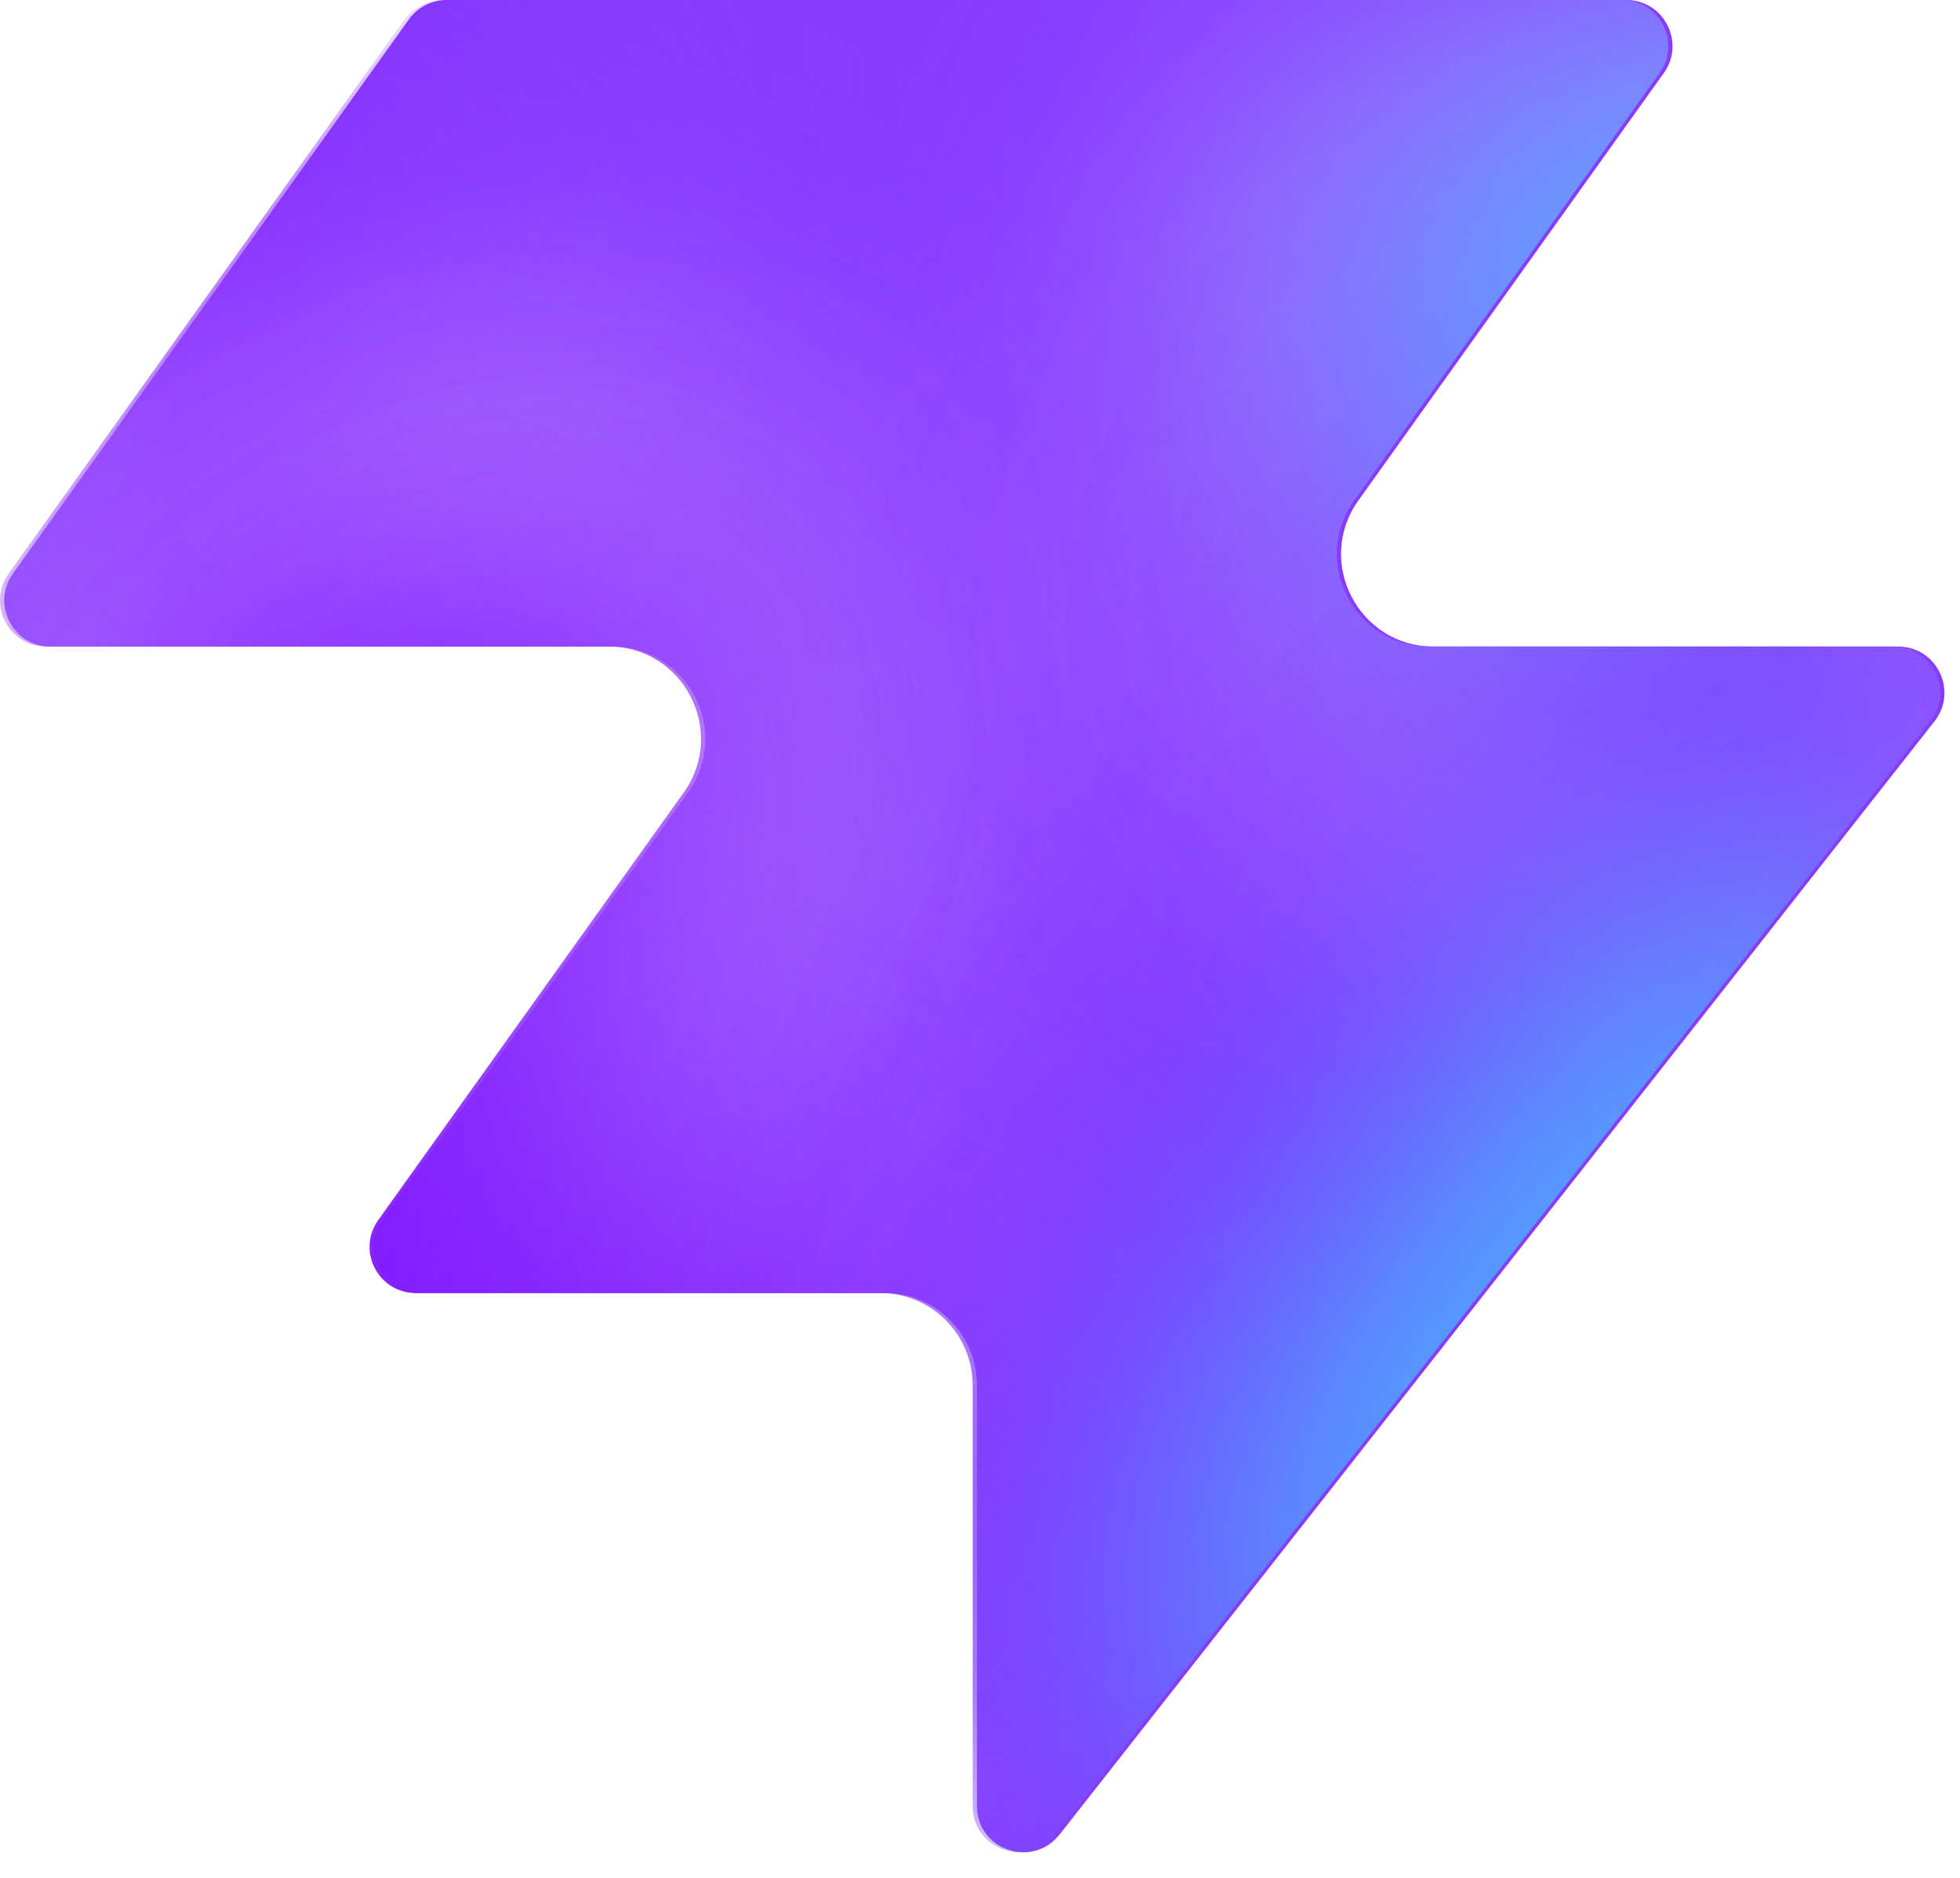
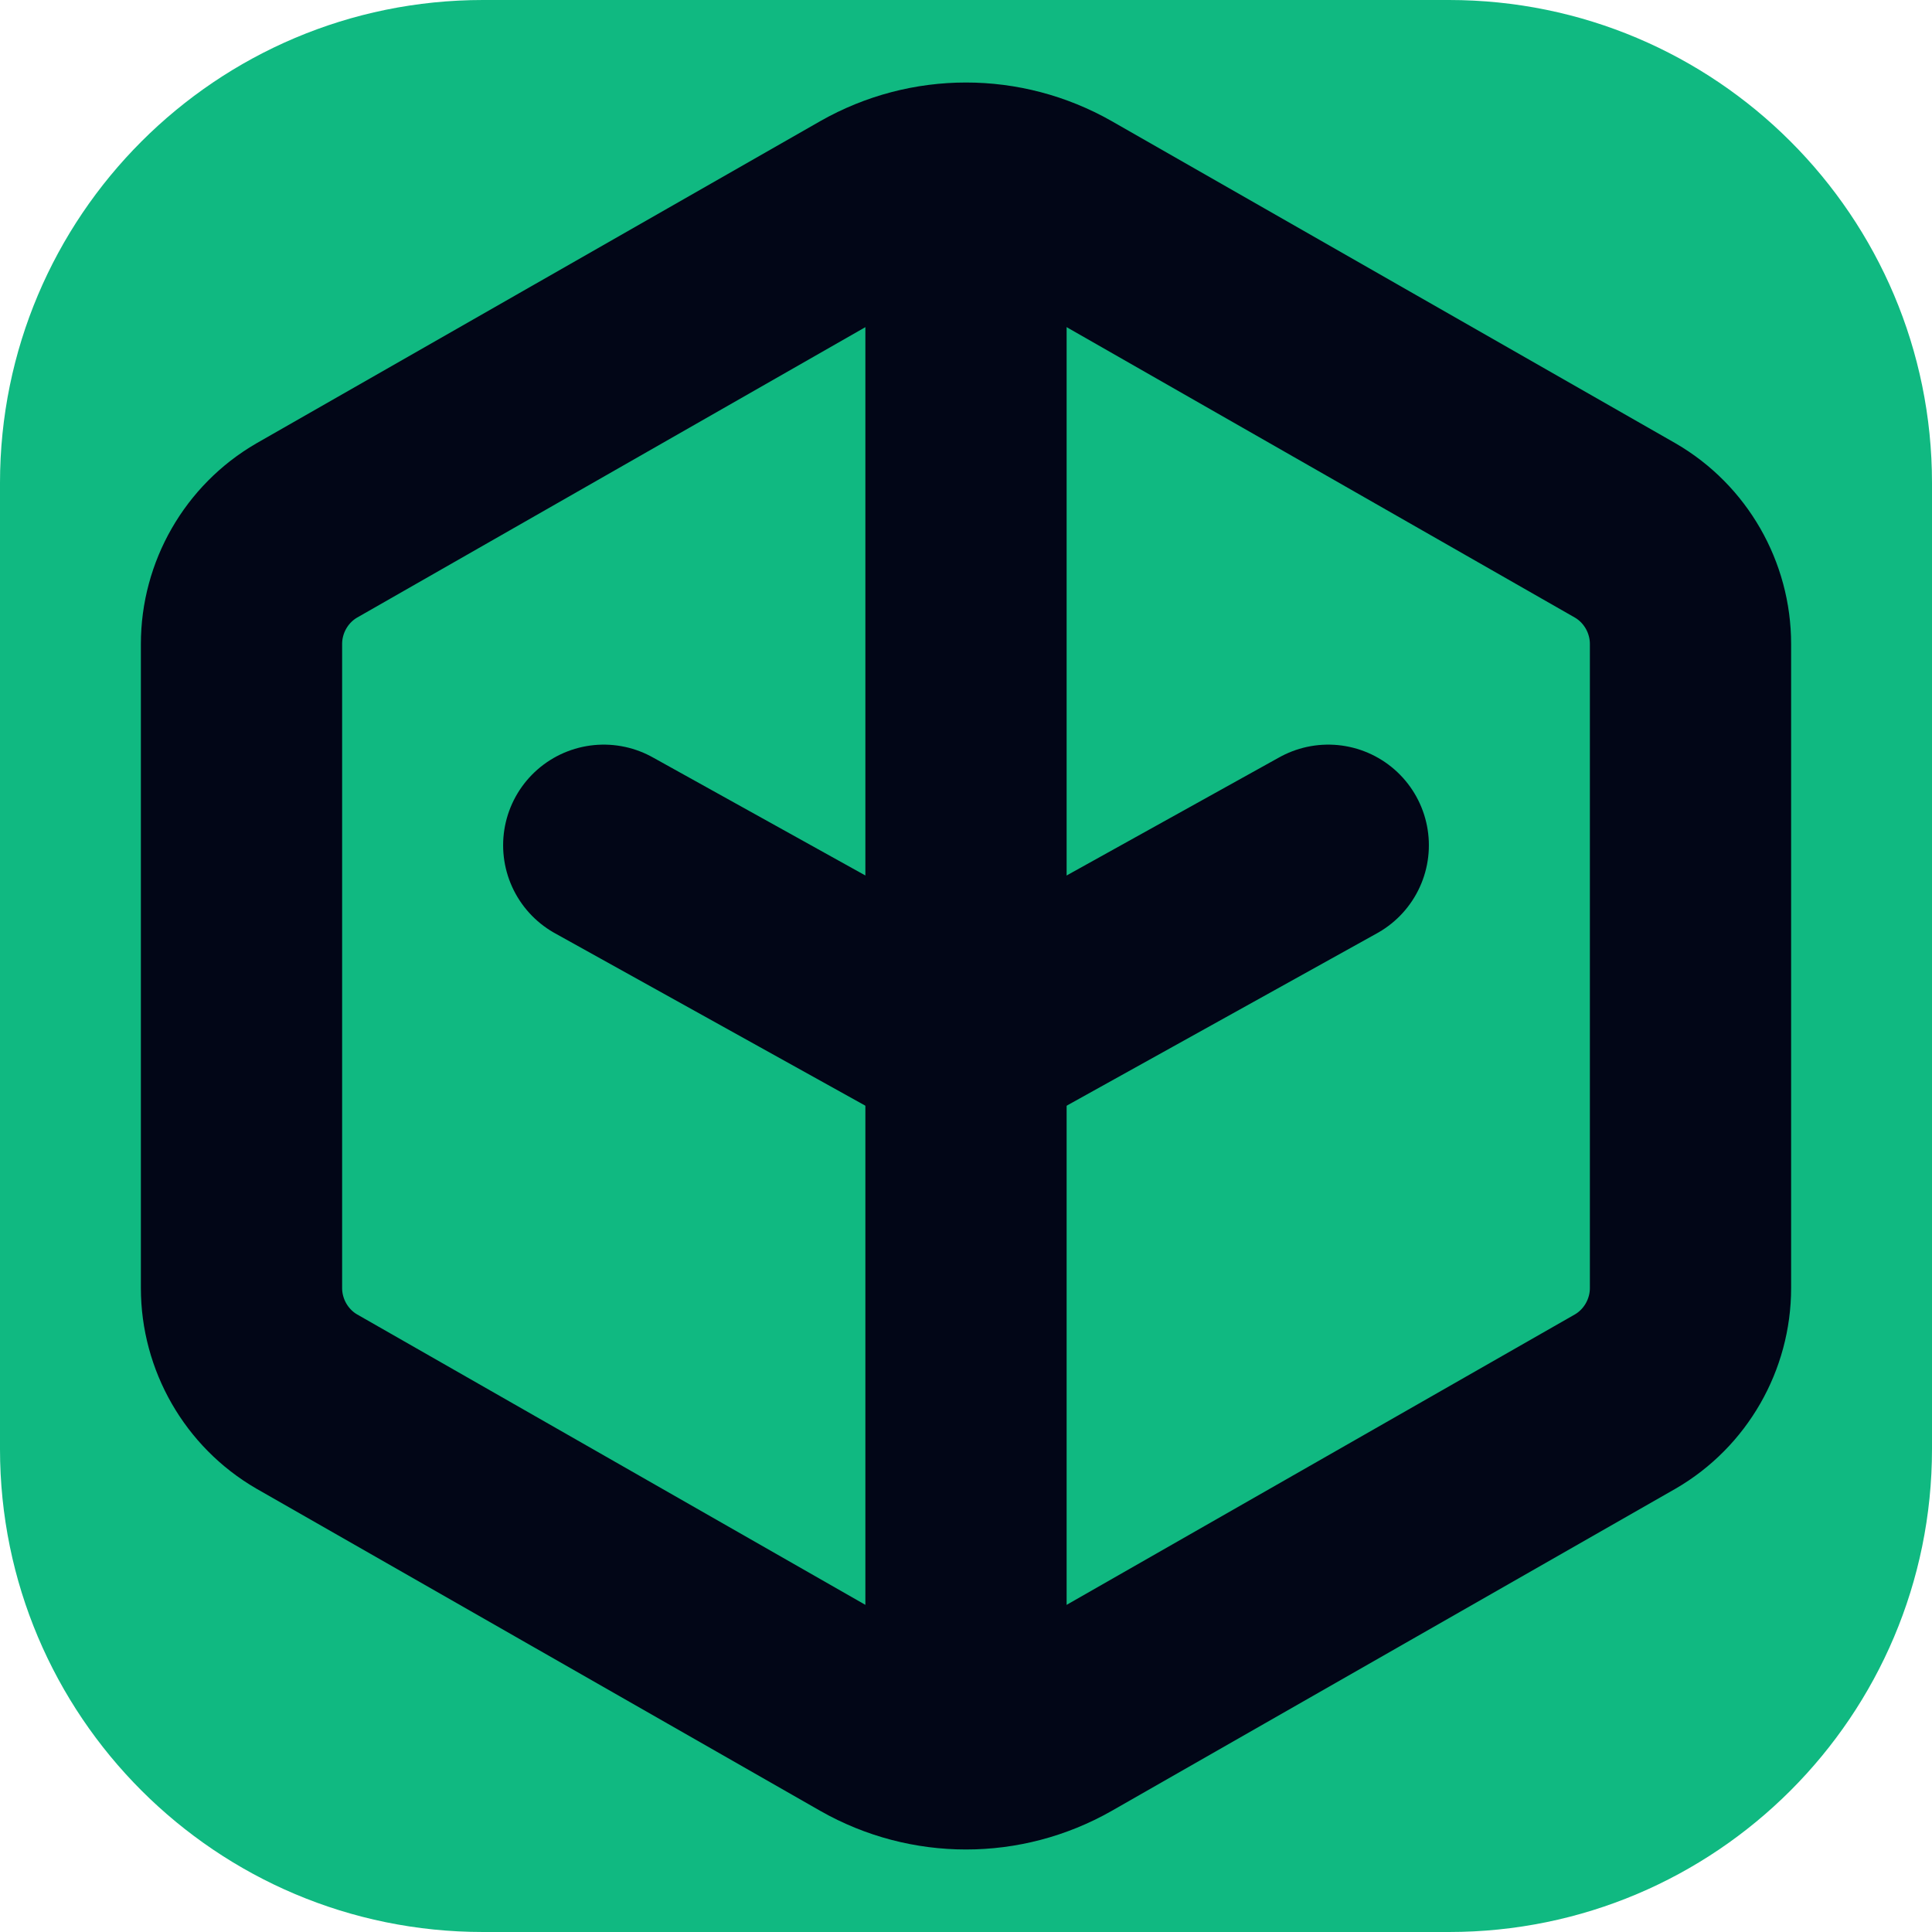
- <svg xmlns="http://www.w3.org/2000/svg" width="48" height="46" fill="none" viewBox="0 0 48 46">
-   <path fill="#863bff" d="M25.946 44.938c-.664.845-2.021.375-2.021-.698V33.937a2.26 2.26 0 0 0-2.262-2.262H10.287c-.92 0-1.456-1.04-.92-1.788l7.48-10.471c1.07-1.497 0-3.578-1.842-3.578H1.237c-.92 0-1.456-1.04-.92-1.788L10.013.474c.214-.297.556-.474.92-.474h28.894c.92 0 1.456 1.04.92 1.788l-7.48 10.471c-1.07 1.498 0 3.579 1.842 3.579h11.377c.943 0 1.473 1.088.89 1.83L25.947 44.94z" style="fill:#863bff;fill:color(display-p3 .525 .23 1);fill-opacity:1" />
-   <mask id="a" width="48" height="46" x="0" y="0" maskUnits="userSpaceOnUse" style="mask-type:alpha">
-     <path fill="#000" d="M25.842 44.938c-.664.844-2.021.375-2.021-.698V33.937a2.26 2.26 0 0 0-2.262-2.262H10.183c-.92 0-1.456-1.04-.92-1.788l7.48-10.471c1.07-1.498 0-3.579-1.842-3.579H1.133c-.92 0-1.456-1.04-.92-1.787L9.91.473c.214-.297.556-.474.92-.474h28.894c.92 0 1.456 1.04.92 1.788l-7.48 10.471c-1.07 1.498 0 3.578 1.842 3.578h11.377c.943 0 1.473 1.088.89 1.832L25.843 44.94z" style="fill:#000;fill-opacity:1" />
-   </mask>
-   <g mask="url(#a)">
-     <g filter="url(#b)">
-       <ellipse cx="5.508" cy="14.704" fill="#ede6ff" rx="5.508" ry="14.704" style="fill:#ede6ff;fill:color(display-p3 .927 .903 1);fill-opacity:1" transform="matrix(.00324 1 1 -.00324 -4.47 31.516)" />
-     </g>
-     <g filter="url(#c)">
-       <ellipse cx="10.399" cy="29.851" fill="#ede6ff" rx="10.399" ry="29.851" style="fill:#ede6ff;fill:color(display-p3 .927 .903 1);fill-opacity:1" transform="matrix(.00324 1 1 -.00324 -39.328 7.883)" />
-     </g>
-     <g filter="url(#d)">
-       <ellipse cx="5.508" cy="30.487" fill="#7e14ff" rx="5.508" ry="30.487" style="fill:#7e14ff;fill:color(display-p3 .492 .077 1);fill-opacity:1" transform="rotate(89.814 -25.913 -14.639)scale(1 -1)" />
-     </g>
-     <g filter="url(#e)">
-       <ellipse cx="5.508" cy="30.599" fill="#7e14ff" rx="5.508" ry="30.599" style="fill:#7e14ff;fill:color(display-p3 .492 .077 1);fill-opacity:1" transform="rotate(89.814 -32.644 -3.334)scale(1 -1)" />
-     </g>
-     <g filter="url(#f)">
-       <ellipse cx="5.508" cy="30.599" fill="#7e14ff" rx="5.508" ry="30.599" style="fill:#7e14ff;fill:color(display-p3 .492 .077 1);fill-opacity:1" transform="matrix(.00324 1 1 -.00324 -34.34 30.47)" />
-     </g>
-     <g filter="url(#g)">
-       <ellipse cx="14.072" cy="22.078" fill="#ede6ff" rx="14.072" ry="22.078" style="fill:#ede6ff;fill:color(display-p3 .927 .903 1);fill-opacity:1" transform="rotate(93.35 24.506 48.493)scale(-1 1)" />
-     </g>
-     <g filter="url(#h)">
-       <ellipse cx="3.47" cy="21.501" fill="#7e14ff" rx="3.47" ry="21.501" style="fill:#7e14ff;fill:color(display-p3 .492 .077 1);fill-opacity:1" transform="rotate(89.009 28.708 47.59)scale(-1 1)" />
-     </g>
-     <g filter="url(#i)">
-       <ellipse cx="3.47" cy="21.501" fill="#7e14ff" rx="3.47" ry="21.501" style="fill:#7e14ff;fill:color(display-p3 .492 .077 1);fill-opacity:1" transform="rotate(89.009 28.708 47.59)scale(-1 1)" />
-     </g>
-     <g filter="url(#j)">
-       <ellipse cx=".387" cy="8.972" fill="#7e14ff" rx="4.407" ry="29.108" style="fill:#7e14ff;fill:color(display-p3 .492 .077 1);fill-opacity:1" transform="rotate(39.51 .387 8.972)" />
-     </g>
-     <g filter="url(#k)">
-       <ellipse cx="47.523" cy="-6.092" fill="#7e14ff" rx="4.407" ry="29.108" style="fill:#7e14ff;fill:color(display-p3 .492 .077 1);fill-opacity:1" transform="rotate(37.892 47.523 -6.092)" />
-     </g>
-     <g filter="url(#l)">
-       <ellipse cx="41.412" cy="6.333" fill="#47bfff" rx="5.971" ry="9.665" style="fill:#47bfff;fill:color(display-p3 .28 .748 1);fill-opacity:1" transform="rotate(37.892 41.412 6.333)" />
-     </g>
-     <g filter="url(#m)">
-       <ellipse cx="-1.879" cy="38.332" fill="#7e14ff" rx="4.407" ry="29.108" style="fill:#7e14ff;fill:color(display-p3 .492 .077 1);fill-opacity:1" transform="rotate(37.892 -1.88 38.332)" />
-     </g>
-     <g filter="url(#n)">
-       <ellipse cx="-1.879" cy="38.332" fill="#7e14ff" rx="4.407" ry="29.108" style="fill:#7e14ff;fill:color(display-p3 .492 .077 1);fill-opacity:1" transform="rotate(37.892 -1.88 38.332)" />
-     </g>
-     <g filter="url(#o)">
-       <ellipse cx="35.651" cy="29.907" fill="#7e14ff" rx="4.407" ry="29.108" style="fill:#7e14ff;fill:color(display-p3 .492 .077 1);fill-opacity:1" transform="rotate(37.892 35.651 29.907)" />
-     </g>
-     <g filter="url(#p)">
-       <ellipse cx="38.418" cy="32.4" fill="#47bfff" rx="5.971" ry="15.297" style="fill:#47bfff;fill:color(display-p3 .28 .748 1);fill-opacity:1" transform="rotate(37.892 38.418 32.4)" />
-     </g>
+ <svg xmlns="http://www.w3.org/2000/svg" viewBox="0 0 24 24" width="64" height="64">
+   <rect width="24" height="24" rx="6" fill="#10b981" />
+   <g fill="none" stroke="#020617" stroke-width="2.5" stroke-linecap="round" stroke-linejoin="round">
+     <path d="M21 16V8C21 7.42 20.69 6.88 20.19 6.59L13.19 2.59C12.45 2.17 11.55 2.17 10.81 2.59L3.81 6.59C3.31 6.88 3 7.42 3 8V16C3 16.58 3.31 17.12 3.81 17.41L10.81 21.41C11.55 21.83 12.45 21.83 13.19 21.41L20.19 17.41C20.69 17.12 21 16.58 21 16Z" />
+     <path d="M7.5 10.5L12 13L16.5 10.5" />
+     <path d="M12 21V13" />
+     <path d="M12 13L12 3" />
  </g>
-   <defs>
-     <filter id="b" width="60.045" height="41.654" x="-19.77" y="16.149" color-interpolation-filters="sRGB" filterUnits="userSpaceOnUse">
-       <feFlood flood-opacity="0" result="BackgroundImageFix" />
-       <feBlend in="SourceGraphic" in2="BackgroundImageFix" result="shape" />
-       <feGaussianBlur result="effect1_foregroundBlur_2002_17158" stdDeviation="7.659" />
-     </filter>
-     <filter id="c" width="90.34" height="51.437" x="-54.613" y="-7.533" color-interpolation-filters="sRGB" filterUnits="userSpaceOnUse">
-       <feFlood flood-opacity="0" result="BackgroundImageFix" />
-       <feBlend in="SourceGraphic" in2="BackgroundImageFix" result="shape" />
-       <feGaussianBlur result="effect1_foregroundBlur_2002_17158" stdDeviation="7.659" />
-     </filter>
-     <filter id="d" width="79.355" height="29.4" x="-49.64" y="2.03" color-interpolation-filters="sRGB" filterUnits="userSpaceOnUse">
-       <feFlood flood-opacity="0" result="BackgroundImageFix" />
-       <feBlend in="SourceGraphic" in2="BackgroundImageFix" result="shape" />
-       <feGaussianBlur result="effect1_foregroundBlur_2002_17158" stdDeviation="4.596" />
-     </filter>
-     <filter id="e" width="79.579" height="29.4" x="-45.045" y="20.029" color-interpolation-filters="sRGB" filterUnits="userSpaceOnUse">
-       <feFlood flood-opacity="0" result="BackgroundImageFix" />
-       <feBlend in="SourceGraphic" in2="BackgroundImageFix" result="shape" />
-       <feGaussianBlur result="effect1_foregroundBlur_2002_17158" stdDeviation="4.596" />
-     </filter>
-     <filter id="f" width="79.579" height="29.4" x="-43.513" y="21.178" color-interpolation-filters="sRGB" filterUnits="userSpaceOnUse">
-       <feFlood flood-opacity="0" result="BackgroundImageFix" />
-       <feBlend in="SourceGraphic" in2="BackgroundImageFix" result="shape" />
-       <feGaussianBlur result="effect1_foregroundBlur_2002_17158" stdDeviation="4.596" />
-     </filter>
-     <filter id="g" width="74.749" height="58.852" x="15.756" y="-17.901" color-interpolation-filters="sRGB" filterUnits="userSpaceOnUse">
-       <feFlood flood-opacity="0" result="BackgroundImageFix" />
-       <feBlend in="SourceGraphic" in2="BackgroundImageFix" result="shape" />
-       <feGaussianBlur result="effect1_foregroundBlur_2002_17158" stdDeviation="7.659" />
-     </filter>
-     <filter id="h" width="61.377" height="25.362" x="23.548" y="2.284" color-interpolation-filters="sRGB" filterUnits="userSpaceOnUse">
-       <feFlood flood-opacity="0" result="BackgroundImageFix" />
-       <feBlend in="SourceGraphic" in2="BackgroundImageFix" result="shape" />
-       <feGaussianBlur result="effect1_foregroundBlur_2002_17158" stdDeviation="4.596" />
-     </filter>
-     <filter id="i" width="61.377" height="25.362" x="23.548" y="2.284" color-interpolation-filters="sRGB" filterUnits="userSpaceOnUse">
-       <feFlood flood-opacity="0" result="BackgroundImageFix" />
-       <feBlend in="SourceGraphic" in2="BackgroundImageFix" result="shape" />
-       <feGaussianBlur result="effect1_foregroundBlur_2002_17158" stdDeviation="4.596" />
-     </filter>
-     <filter id="j" width="56.045" height="63.649" x="-27.636" y="-22.853" color-interpolation-filters="sRGB" filterUnits="userSpaceOnUse">
-       <feFlood flood-opacity="0" result="BackgroundImageFix" />
-       <feBlend in="SourceGraphic" in2="BackgroundImageFix" result="shape" />
-       <feGaussianBlur result="effect1_foregroundBlur_2002_17158" stdDeviation="4.596" />
-     </filter>
-     <filter id="k" width="54.814" height="64.646" x="20.116" y="-38.415" color-interpolation-filters="sRGB" filterUnits="userSpaceOnUse">
-       <feFlood flood-opacity="0" result="BackgroundImageFix" />
-       <feBlend in="SourceGraphic" in2="BackgroundImageFix" result="shape" />
-       <feGaussianBlur result="effect1_foregroundBlur_2002_17158" stdDeviation="4.596" />
-     </filter>
-     <filter id="l" width="33.541" height="35.313" x="24.641" y="-11.323" color-interpolation-filters="sRGB" filterUnits="userSpaceOnUse">
-       <feFlood flood-opacity="0" result="BackgroundImageFix" />
-       <feBlend in="SourceGraphic" in2="BackgroundImageFix" result="shape" />
-       <feGaussianBlur result="effect1_foregroundBlur_2002_17158" stdDeviation="4.596" />
-     </filter>
-     <filter id="m" width="54.814" height="64.646" x="-29.286" y="6.009" color-interpolation-filters="sRGB" filterUnits="userSpaceOnUse">
-       <feFlood flood-opacity="0" result="BackgroundImageFix" />
-       <feBlend in="SourceGraphic" in2="BackgroundImageFix" result="shape" />
-       <feGaussianBlur result="effect1_foregroundBlur_2002_17158" stdDeviation="4.596" />
-     </filter>
-     <filter id="n" width="54.814" height="64.646" x="-29.286" y="6.009" color-interpolation-filters="sRGB" filterUnits="userSpaceOnUse">
-       <feFlood flood-opacity="0" result="BackgroundImageFix" />
-       <feBlend in="SourceGraphic" in2="BackgroundImageFix" result="shape" />
-       <feGaussianBlur result="effect1_foregroundBlur_2002_17158" stdDeviation="4.596" />
-     </filter>
-     <filter id="o" width="54.814" height="64.646" x="8.244" y="-2.416" color-interpolation-filters="sRGB" filterUnits="userSpaceOnUse">
-       <feFlood flood-opacity="0" result="BackgroundImageFix" />
-       <feBlend in="SourceGraphic" in2="BackgroundImageFix" result="shape" />
-       <feGaussianBlur result="effect1_foregroundBlur_2002_17158" stdDeviation="4.596" />
-     </filter>
-     <filter id="p" width="39.409" height="43.623" x="18.713" y="10.588" color-interpolation-filters="sRGB" filterUnits="userSpaceOnUse">
-       <feFlood flood-opacity="0" result="BackgroundImageFix" />
-       <feBlend in="SourceGraphic" in2="BackgroundImageFix" result="shape" />
-       <feGaussianBlur result="effect1_foregroundBlur_2002_17158" stdDeviation="4.596" />
-     </filter>
-   </defs>
</svg>
